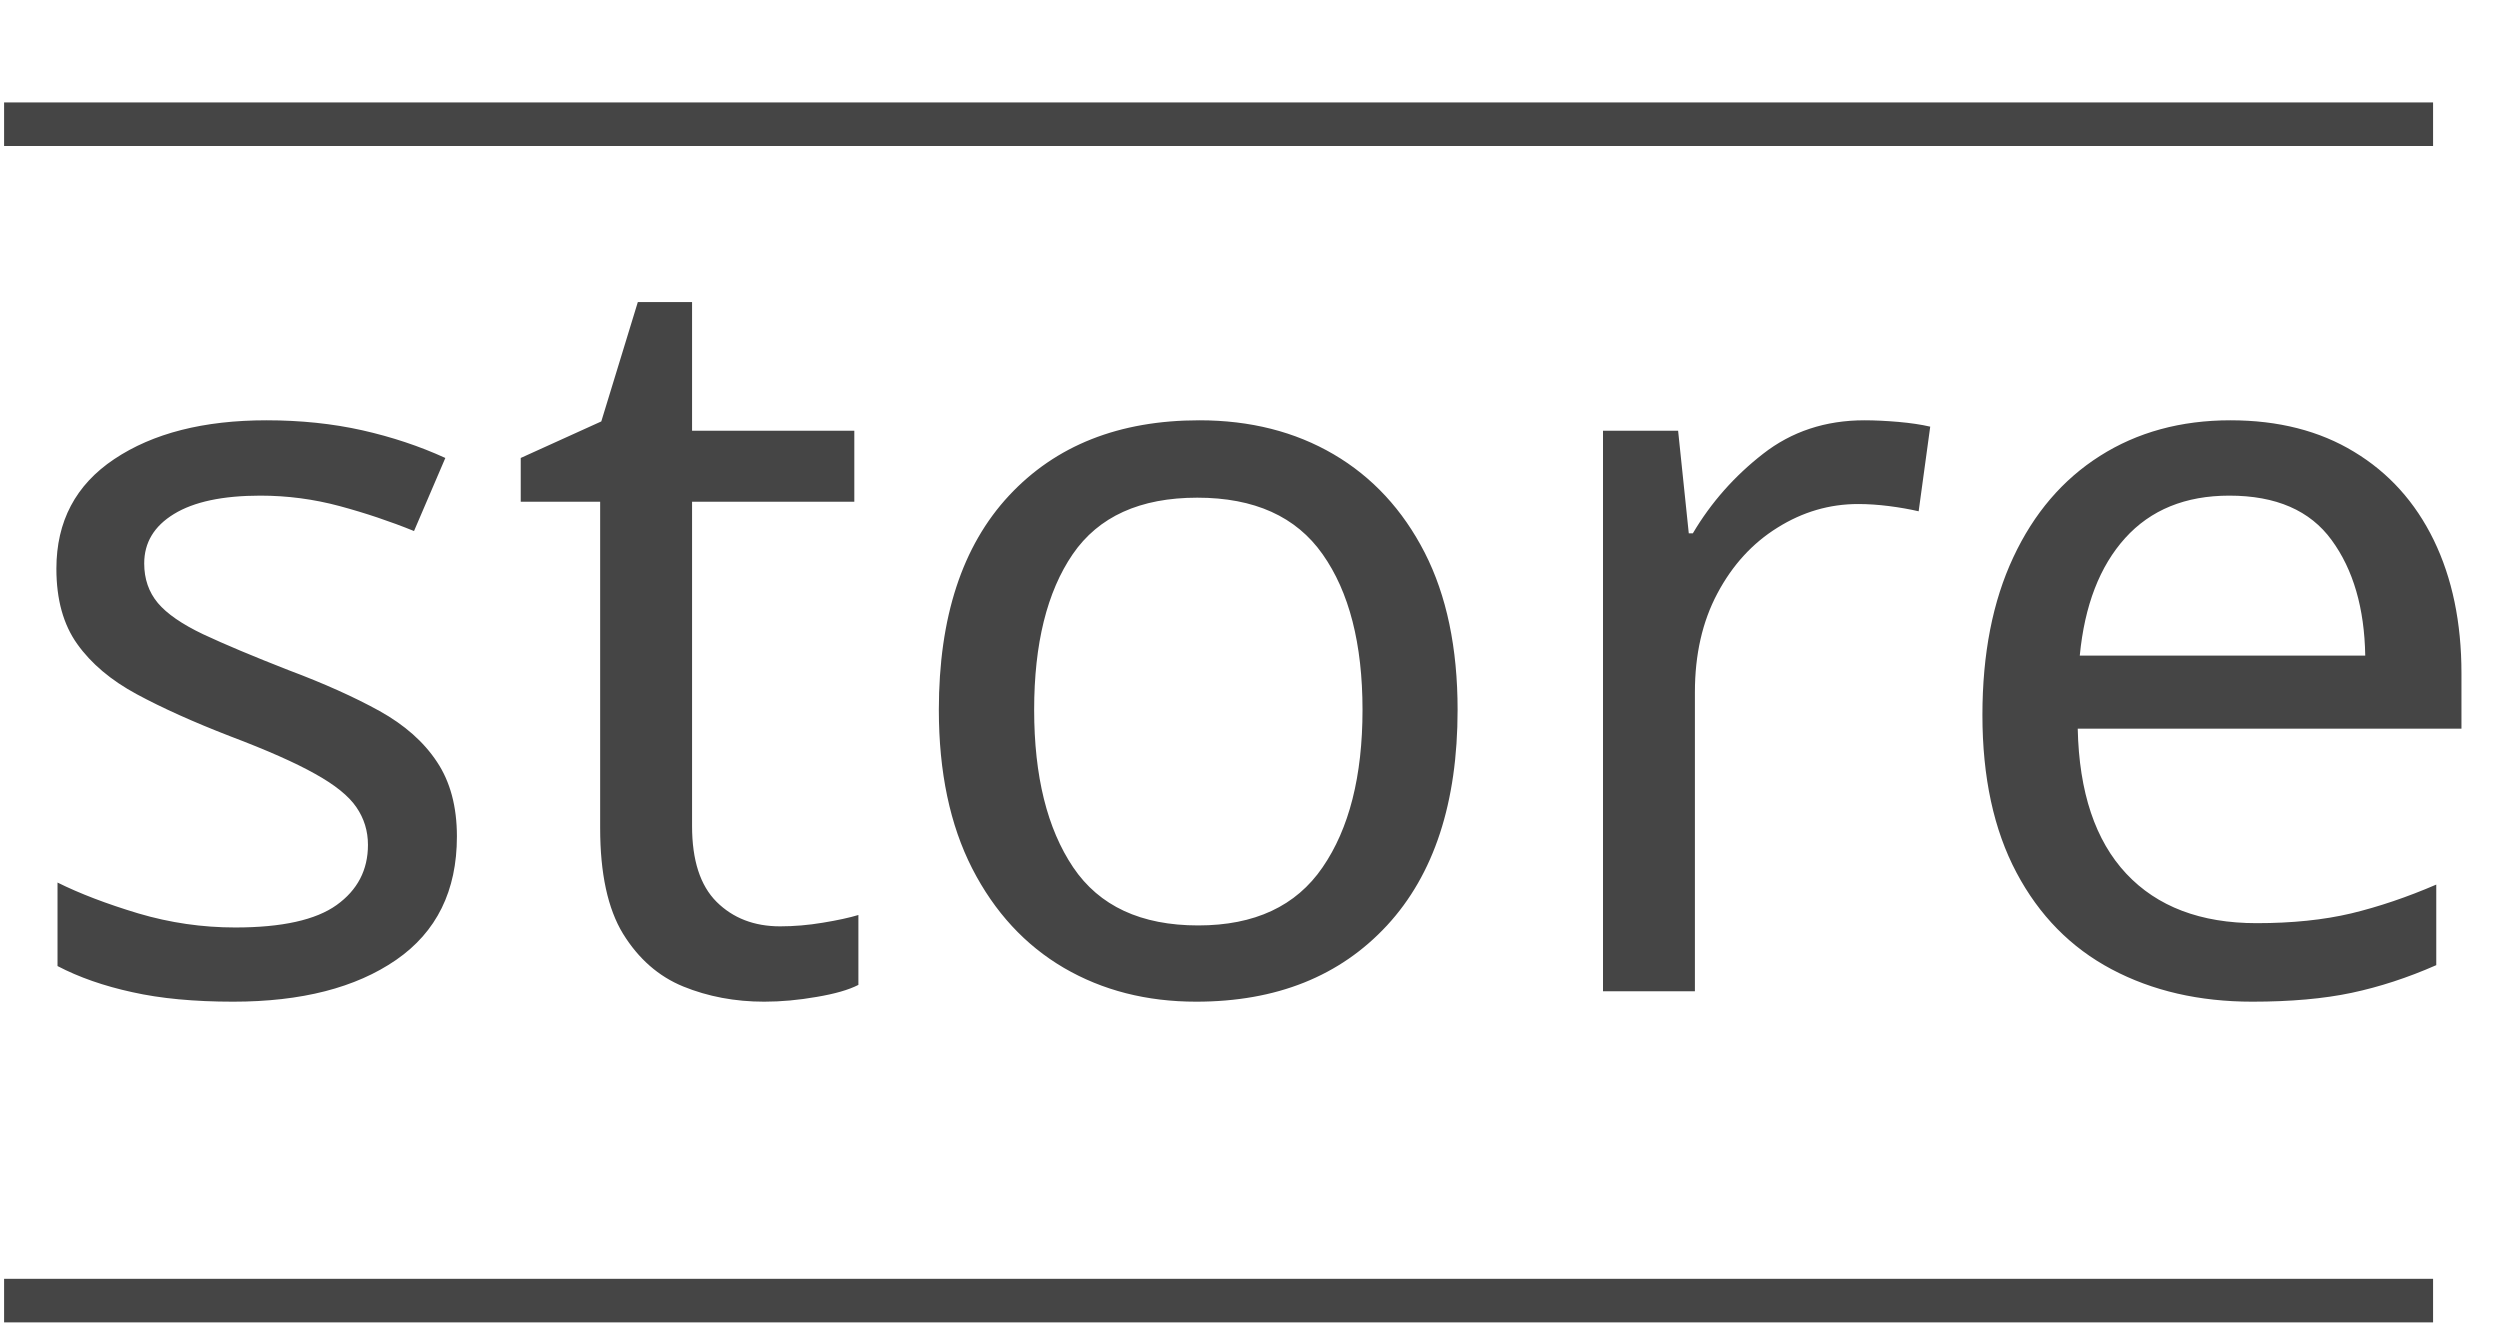
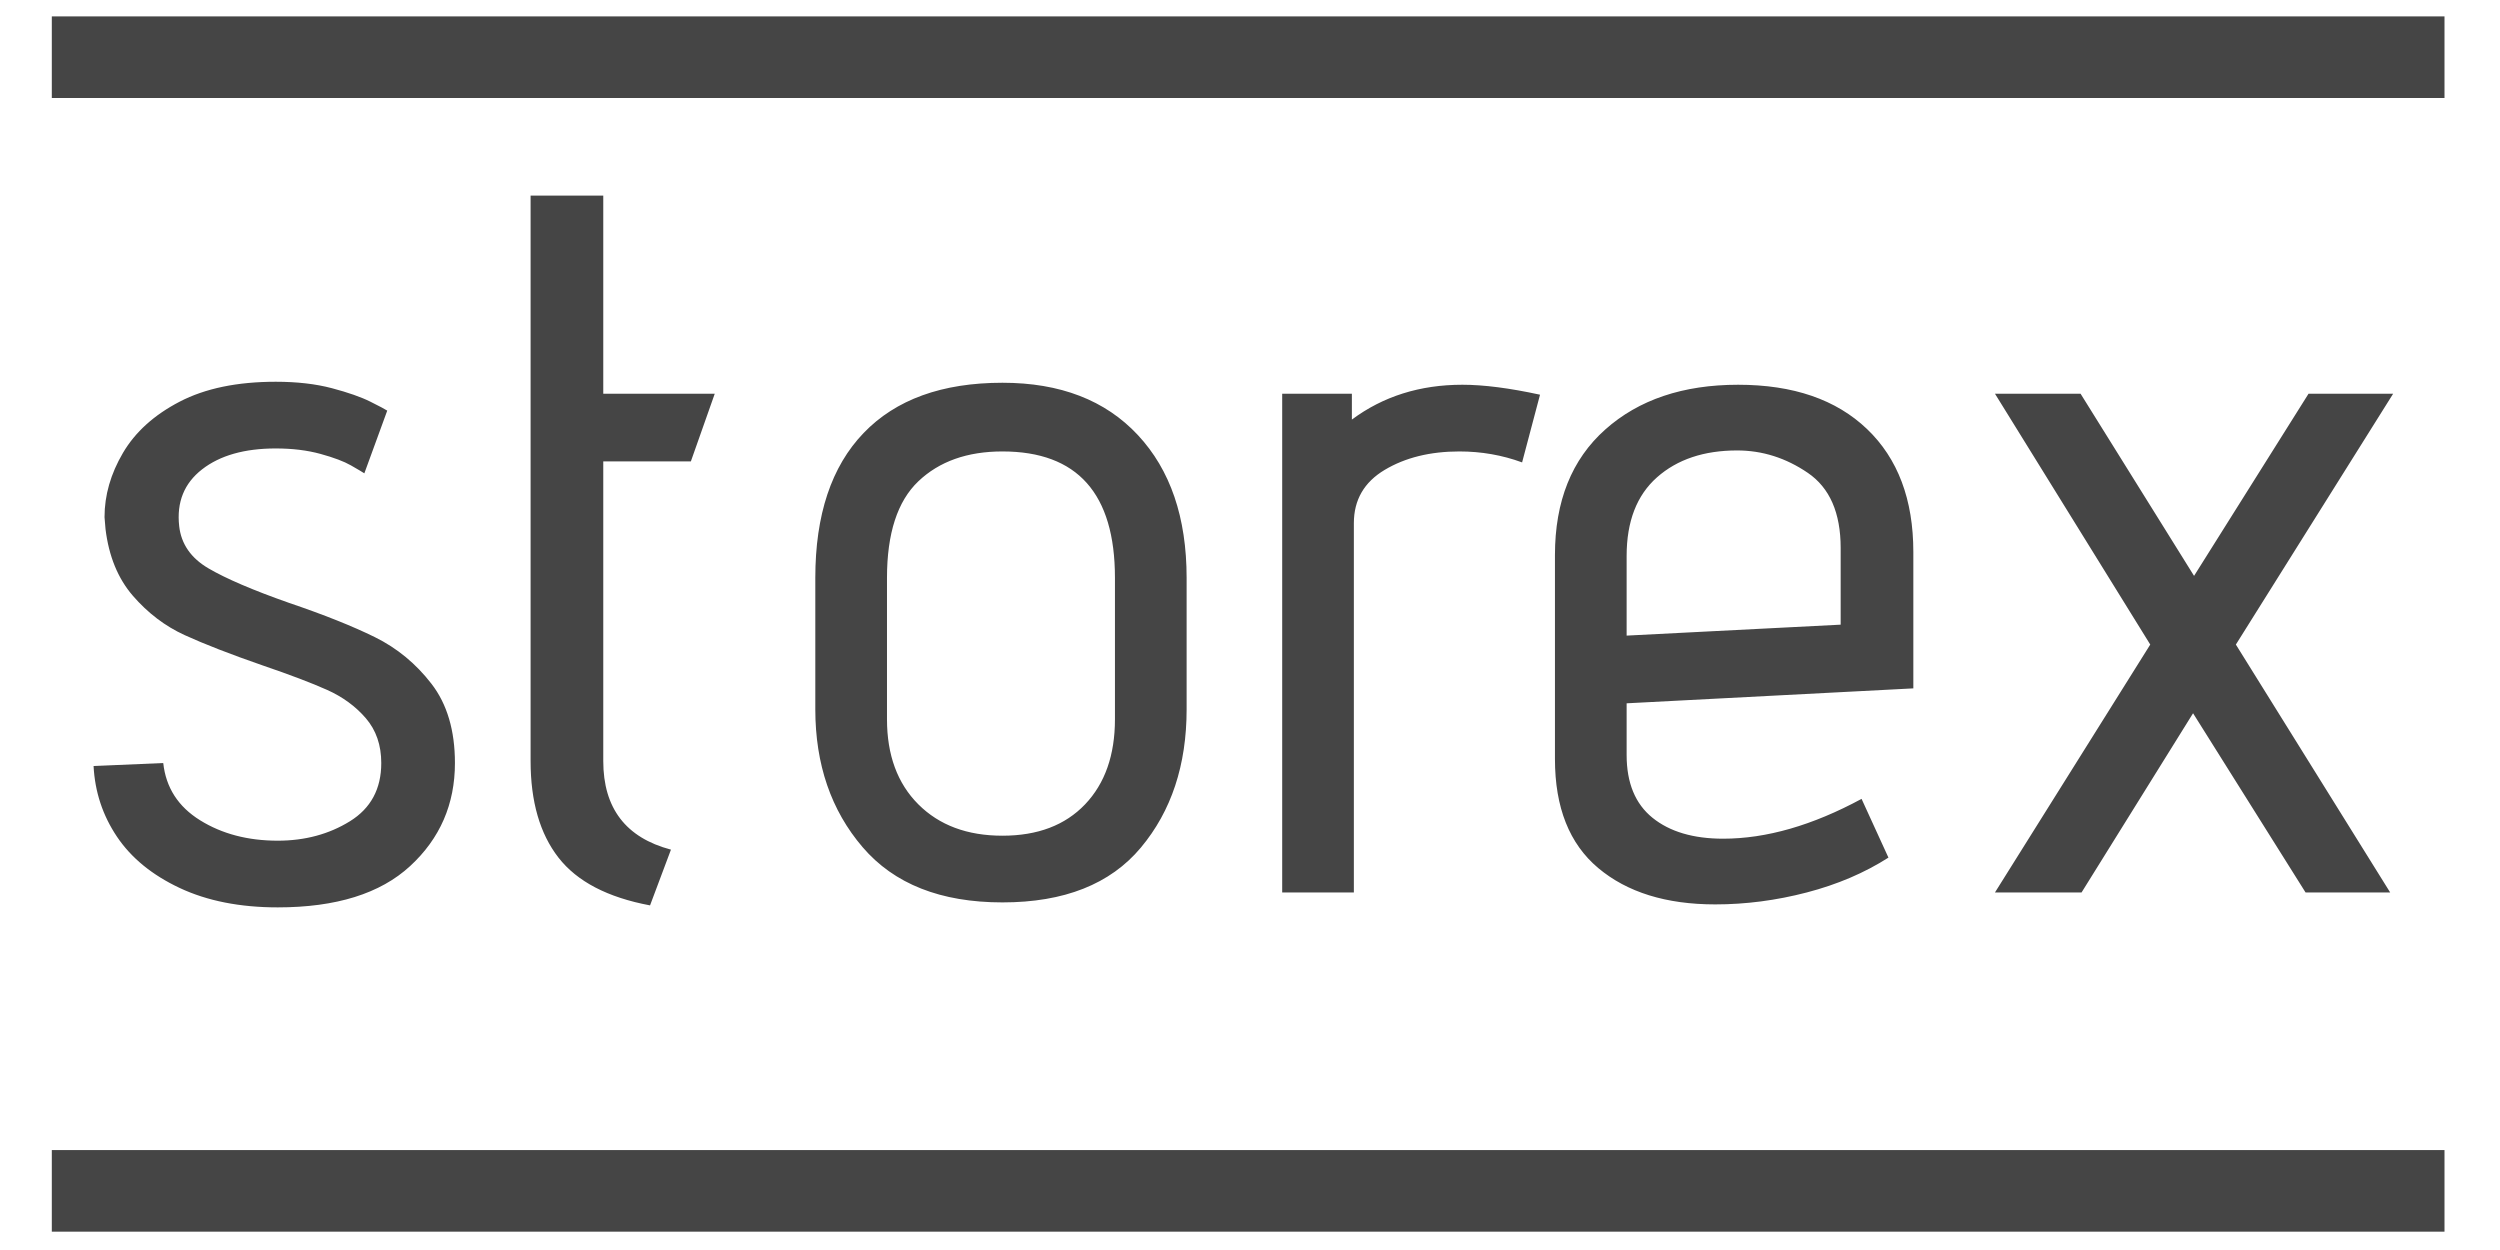
- <svg xmlns="http://www.w3.org/2000/svg" width="172" height="91">
-   <defs>
-     <clipPath id="clip_0">
-       <rect x="-234.53" y="-112.857" width="639.488" height="1135.091" clip-rule="evenodd" />
-     </clipPath>
-   </defs>
-   <g clip-path="url(#clip_0)">
-     <text fill="rgb(69,69,69)" stroke="none" transform="matrix(0.9992 0 0 0.9992 0.210449 0.052803)" font-size="72" font-weight="300" font-family="Advent Pro Light" x="0" y="68.2">
- 				storex
- 		</text>
-   </g>
-   <defs>
-     <clipPath id="clip_1">
-       <rect x="-234.53" y="-112.857" width="639.488" height="1135.091" clip-rule="evenodd" />
-     </clipPath>
-   </defs>
-   <g clip-path="url(#clip_1)">
-     <path fill="none" stroke="rgb(69,69,69)" stroke-width="3" stroke-linecap="square" stroke-miterlimit="4" transform="matrix(0.9992 0 0 0.9992 1.28149 87.9824)" d="M0.5 1.5L164.747 1.5" />
-   </g>
-   <defs>
-     <clipPath id="clip_2">
-       <rect x="-234.53" y="-112.857" width="639.488" height="1135.091" clip-rule="evenodd" />
-     </clipPath>
-   </defs>
-   <g clip-path="url(#clip_2)">
-     <path fill="none" stroke="rgb(69,69,69)" stroke-width="3" stroke-linecap="square" stroke-miterlimit="4" transform="matrix(0.9992 0 0 0.9992 1.28149 7.0472)" d="M0.5 1.5L164.747 1.5" />
+ <svg xmlns="http://www.w3.org/2000/svg" xml:space="preserve" width="10in" height="5in" version="1.1" shape-rendering="geometricPrecision" text-rendering="geometricPrecision" image-rendering="optimizeQuality" fill-rule="evenodd" clip-rule="evenodd" viewBox="0 0 10000 5000">
+   <g id="Layer_x0020_1">
+     <path fill="#454545" fill-rule="nonzero" d="M653.02 3052.13c10.61,98.2 59.71,174.54 147.34,228.97 87.59,54.42 191.11,81.63 310.6,81.63 108.81,0 205.07,-25.91 288.68,-77.65 83.61,-51.78 125.44,-129.43 125.44,-232.95 0,-71.7 -20.58,-131.41 -61.72,-179.2 -41.17,-47.8 -92.91,-85.62 -155.3,-113.5 -62.39,-27.85 -148,-60.38 -256.85,-97.53 -130.06,-45.15 -234.26,-85.62 -312.57,-121.46 -78.32,-35.85 -147.33,-88.26 -207.08,-157.28 -59.71,-69.05 -96.23,-157.98 -109.48,-266.79l-3.98 -47.8c0,-87.59 24.54,-173.21 73.67,-256.85 49.1,-83.61 124.74,-151.95 226.96,-205.07 102.22,-53.08 230.27,-79.63 384.27,-79.63 84.95,0 159.92,8.64 224.99,25.87 65.03,17.27 116.1,35.18 153.29,53.75 37.15,18.57 59.71,30.52 67.67,35.85l-91.57 250.86c-7.97,-5.29 -25.87,-15.93 -53.75,-31.87 -27.88,-15.89 -68.35,-31.16 -121.46,-45.78 -53.08,-14.59 -112.83,-21.89 -179.17,-21.89 -124.78,0 -223.01,27.88 -294.67,83.61 -71.69,55.76 -102.22,131.41 -91.61,227 7.97,71.66 47.13,128.09 117.48,169.22 70.35,41.13 177.19,86.92 320.54,137.36 140.71,47.8 255.51,93.58 344.44,137.4 88.93,43.81 164.61,106.17 227,187.17 62.35,80.96 93.55,186.46 93.55,316.56 0,164.57 -59.71,301.96 -179.17,412.11 -119.45,110.19 -296.01,165.28 -529.59,165.28 -151.32,0 -282.09,-25.91 -392.24,-77.65 -110.19,-51.78 -193.79,-120.13 -250.86,-205.07 -57.07,-84.95 -88.26,-179.2 -93.58,-282.72l278.74 -11.95zm-445.78 1548.15l9570.76 0 0 326.39 -9570.76 0 0 -326.39zm0 -4534.75l9570.76 0 0 326.39 -9570.76 0 0 -326.39zm2392.96 3556.03c-169.89,-31.87 -291.99,-95.59 -366.33,-191.15 -74.33,-95.56 -111.49,-224.31 -111.49,-386.24l0 -2261.77 290.69 0 0 792.44 445.95 0 -95.56 270.78 -350.4 0 0 1198.56c0,188.47 90.23,306.62 270.77,354.38l-83.64 223.01zm2146.3 -784.47c0,223.01 -61.05,407.5 -183.18,553.49 -122.1,146.03 -306.62,219.03 -553.5,219.03 -246.87,0 -433.37,-73.67 -559.45,-221 -126.12,-147.33 -189.14,-331.19 -189.14,-551.52l0 -525.61c0,-252.2 64.36,-445.32 193.12,-579.37 128.76,-134.05 313.91,-201.09 555.46,-201.09 230.98,0 411.48,69.69 541.55,209.06 130.1,139.37 195.13,329.85 195.13,571.4l0 525.61zm-286.7 -525.61c0,-337.14 -149.98,-505.7 -449.97,-505.7 -140.67,0 -252.83,39.83 -336.47,119.45 -83.61,79.63 -125.41,208.39 -125.41,386.24l0 565.44c0,143.35 41.81,256.85 125.41,340.46 83.64,83.61 195.8,125.44 336.47,125.44 140.71,0 250.86,-41.84 330.52,-125.44 79.62,-83.61 119.45,-197.11 119.45,-340.46l0 -565.44zm668.96 -736.64l278.74 0 0 103.52c124.78,-92.91 272.11,-139.37 442,-139.37 84.95,0 188.47,13.26 310.6,39.83l-71.69 270.77c-79.63,-29.22 -163.27,-43.81 -250.86,-43.81 -116.81,0 -216.35,24.57 -298.65,73.67 -82.27,49.1 -123.44,120.13 -123.44,213.04l0 1477.3 -286.7 0 0 -1994.95zm2425 1855.58c-95.56,61.05 -204.4,107.51 -326.5,139.37 -122.13,31.86 -244.23,47.8 -366.36,47.8 -196.44,0 -352.41,-48.46 -467.88,-145.36 -115.47,-96.89 -173.2,-242.22 -173.2,-436.01l0 -816.3c0,-215.05 67.04,-382.26 201.09,-501.75 134.05,-119.45 311.27,-179.17 531.61,-179.17 220.33,0 392.2,59.07 515.64,177.19 123.44,118.11 185.19,282.05 185.19,491.78l0 545.53 -1146.82 59.74 0 207.04c0,111.49 34.51,195.13 103.52,250.86 69.02,55.76 163.27,83.64 282.72,83.64 172.54,0 357.06,-53.12 553.5,-159.28l107.5 234.93zm-191.11 -1238.39c0,-140.71 -43.81,-240.92 -131.41,-300.63 -87.63,-59.74 -181.84,-89.6 -282.72,-89.6 -132.74,0 -239.58,35.85 -320.54,107.51 -81,71.69 -121.46,176.52 -121.46,314.58l0 318.54 856.13 -43.78 0 -306.62zm1409.59 661l-445.99 716.76 -346.41 0 621.17 -991.52 -621.17 -1003.43 342.43 0 453.96 728.68 457.94 -728.68 338.45 0 -629.14 1003.43 617.19 991.52 -338.45 0 -449.97 -716.76z" />
  </g>
</svg>
